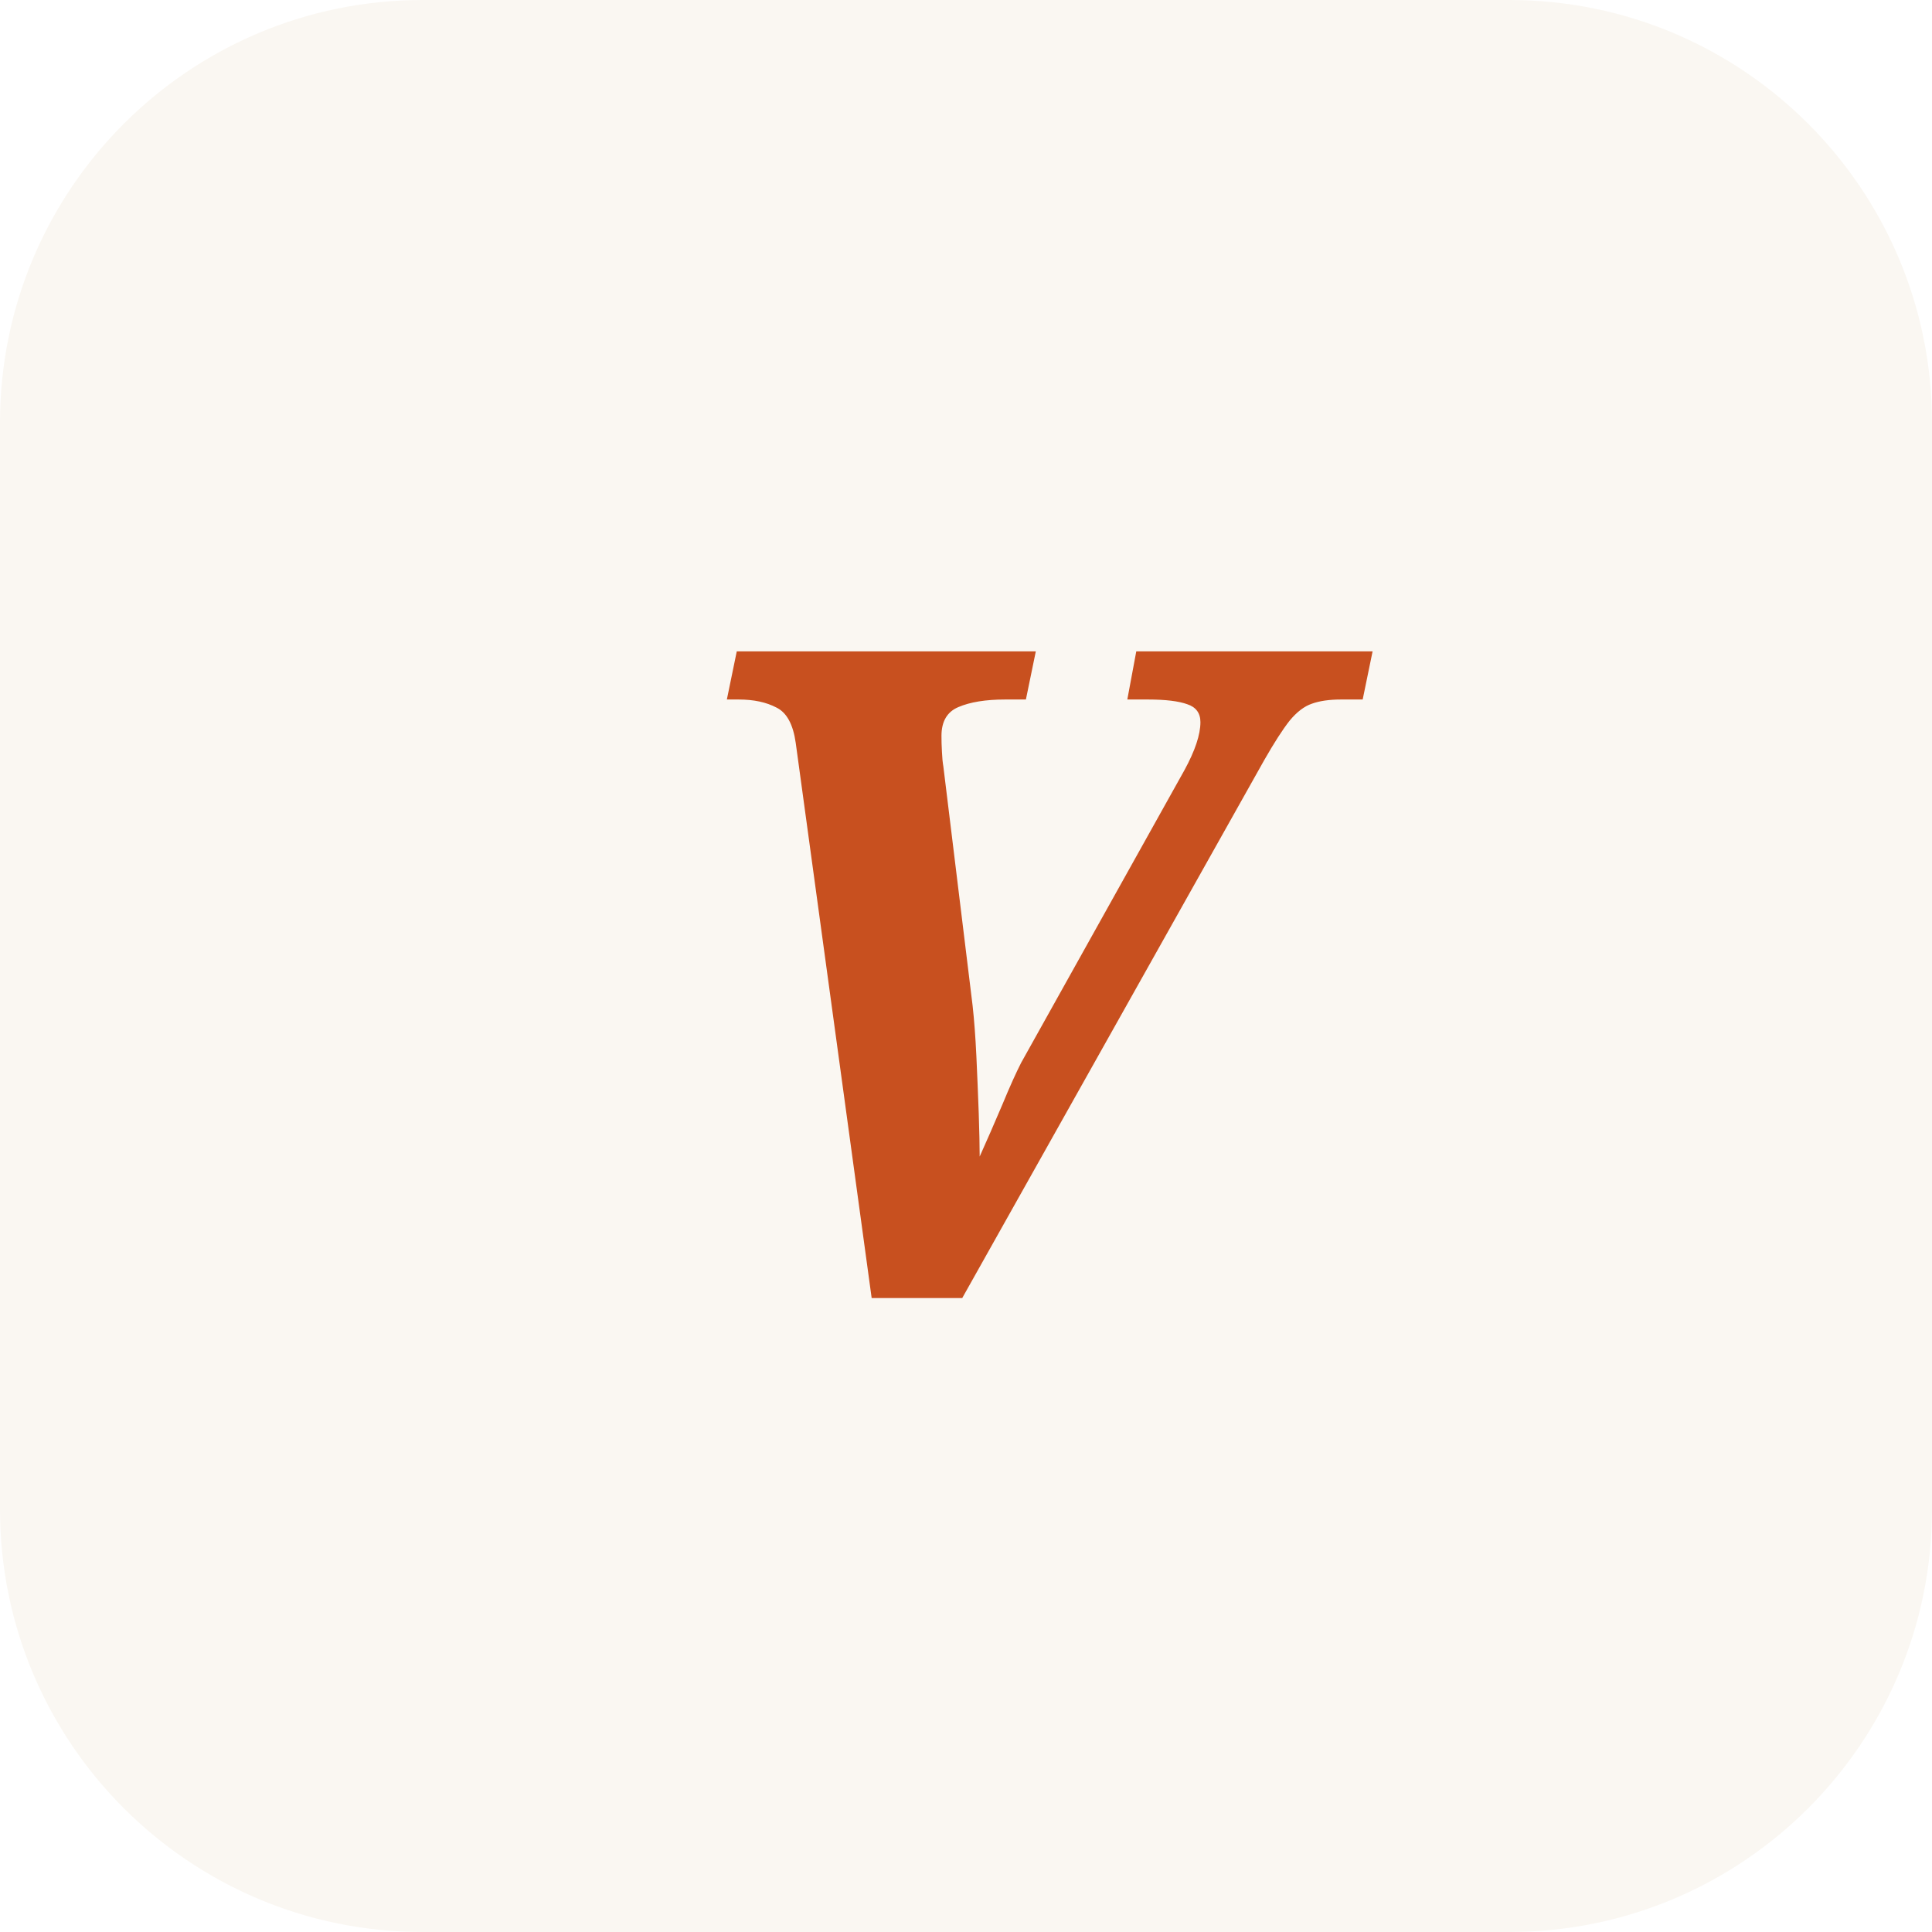
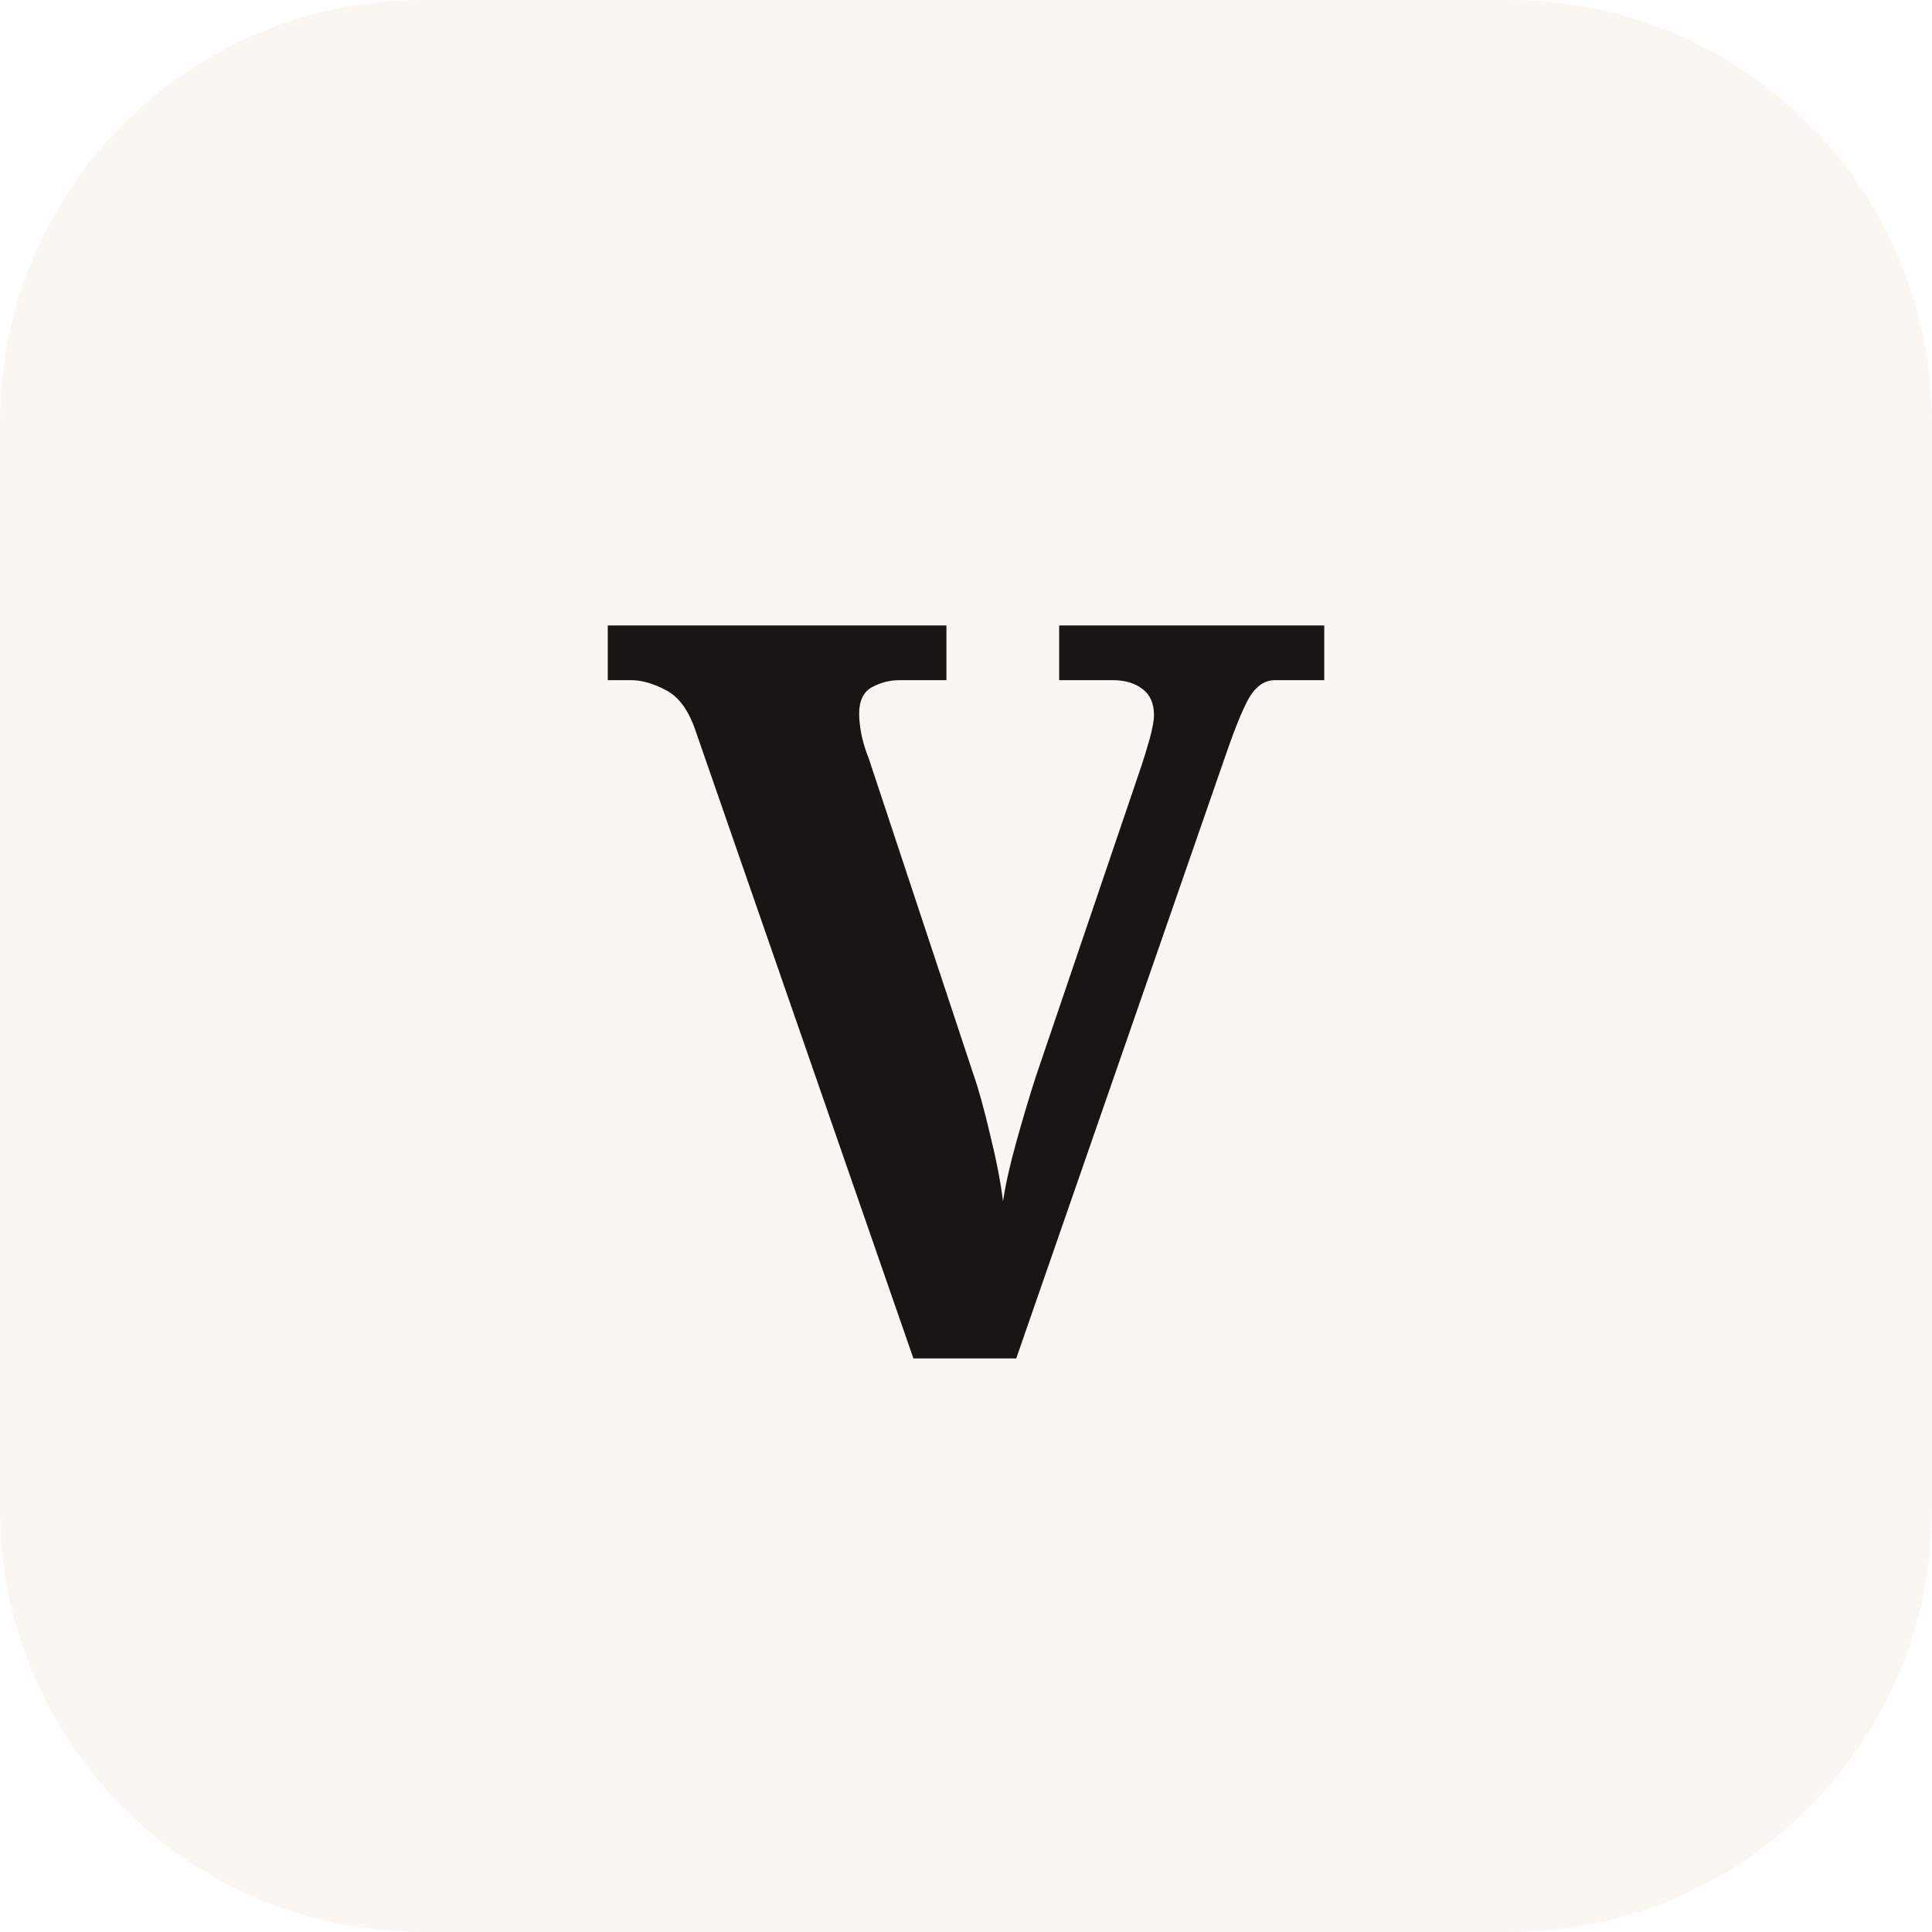
<svg xmlns="http://www.w3.org/2000/svg" viewBox="0 0 64 64">
  <rect width="64" height="64" rx="14" fill="#FAF7F2" />
-   <text x="32" y="43" font-family="Georgia,serif" font-style="italic" font-size="30" font-weight="600" fill="#C8501F" text-anchor="middle">V</text>
+   <text x="32" y="45" font-family="Georgia,serif" font-size="34" font-weight="700" fill="#191512" text-anchor="middle">V</text>
</svg>
